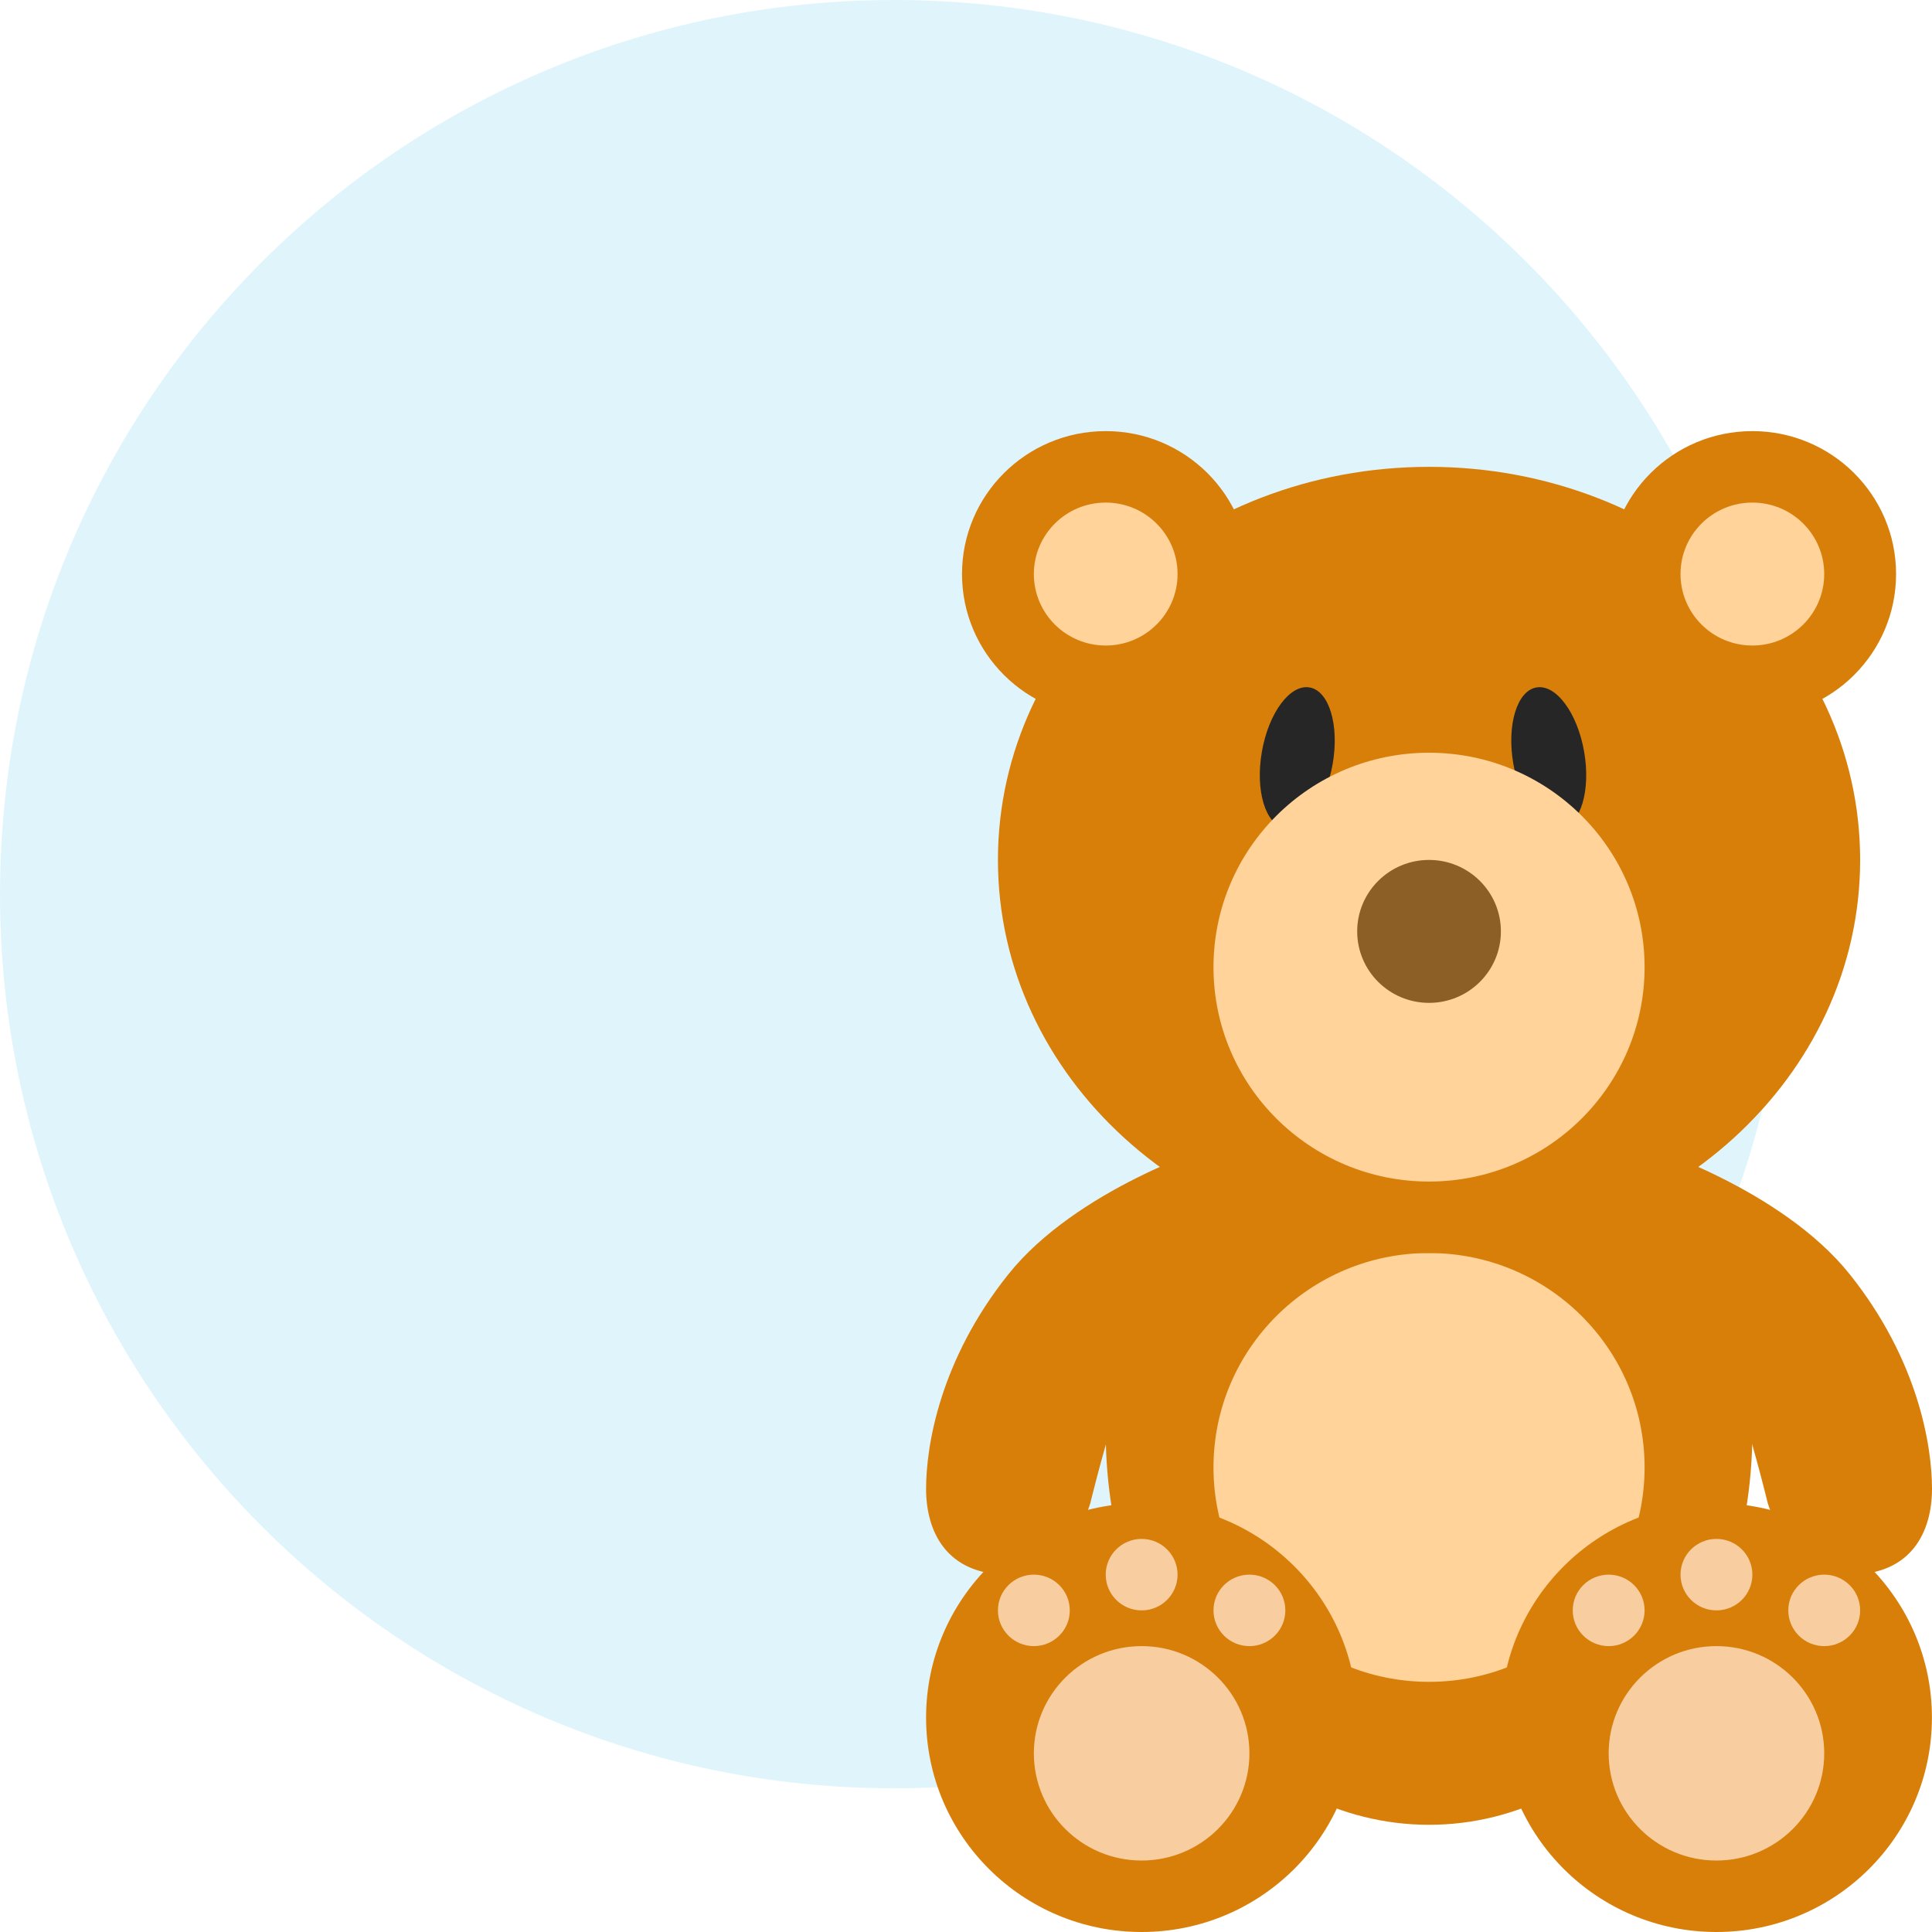
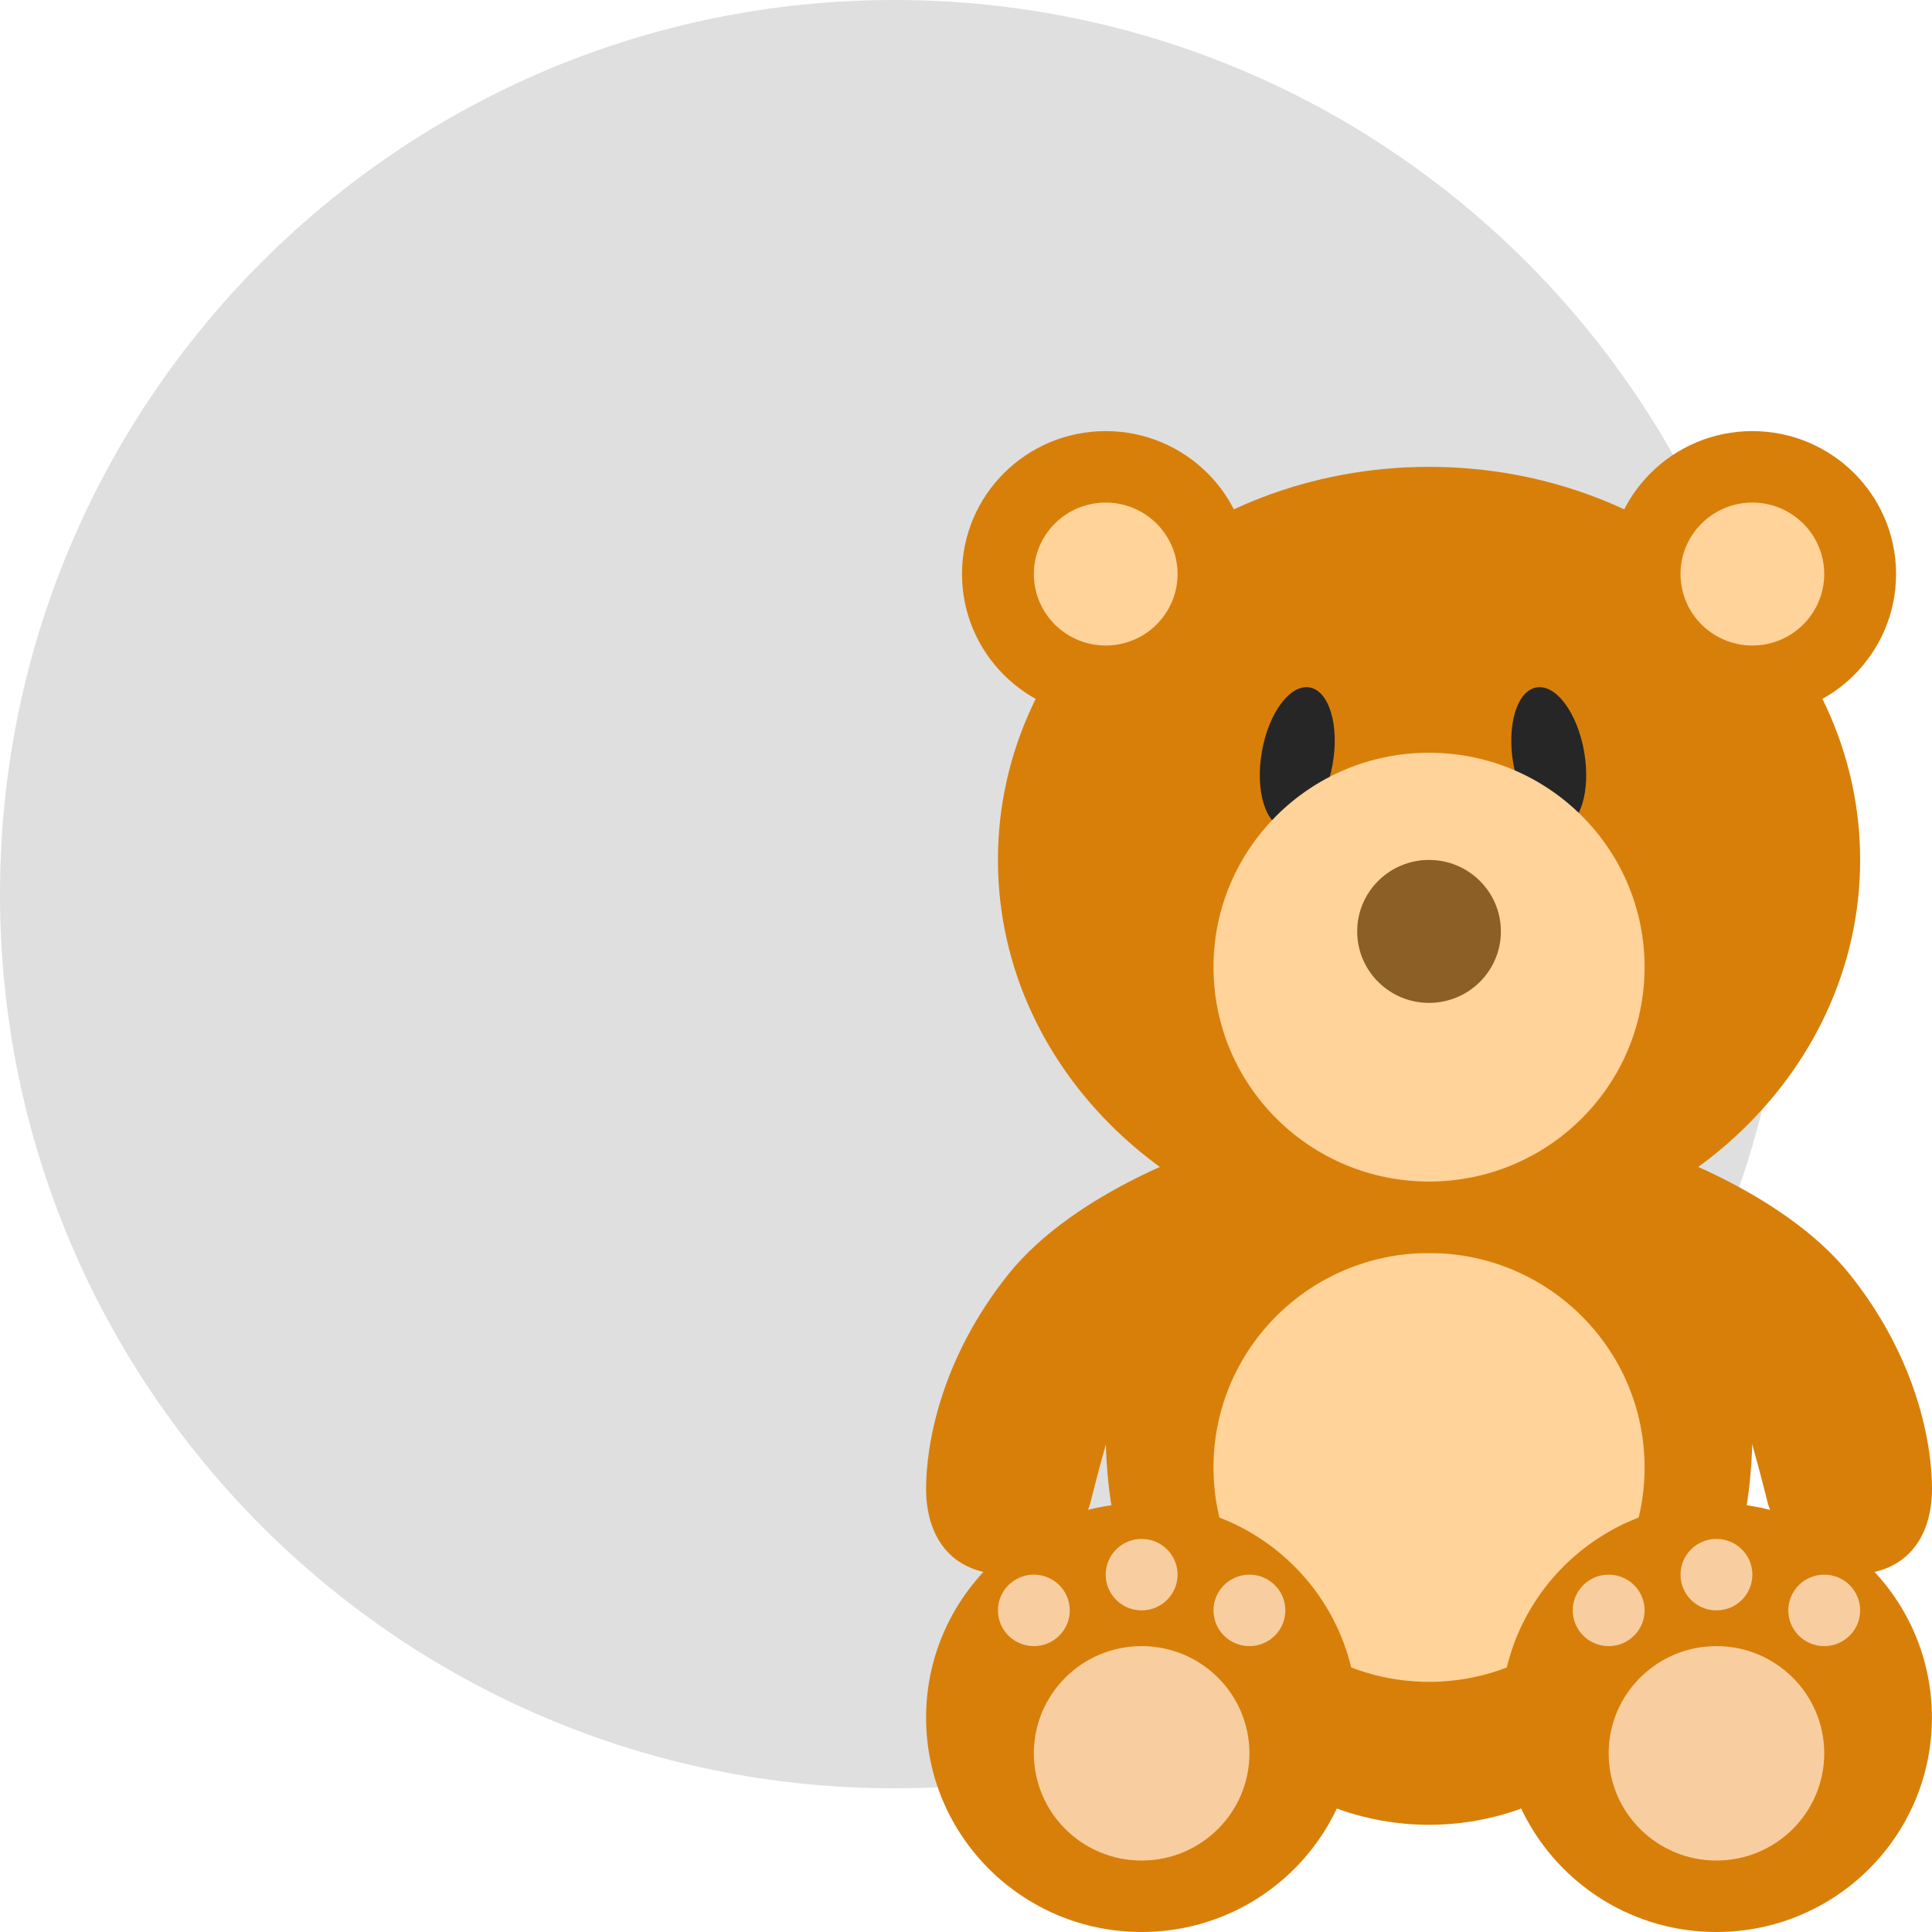
<svg xmlns="http://www.w3.org/2000/svg" width="121" height="121" viewBox="0 0 121 121" fill="none">
-   <path fill-rule="evenodd" clip-rule="evenodd" d="M56 112C86.928 112 112 86.928 112 56C112 25.072 86.928 0 56 0C25.072 0 0 25.072 0 56C0 86.928 25.072 112 56 112Z" fill="#E0F5FB" />
+   <path fill-rule="evenodd" clip-rule="evenodd" d="M56 112C86.928 112 112 86.928 112 56C112 25.072 86.928 0 56 0C25.072 0 0 25.072 0 56C0 86.928 25.072 112 56 112Z" fill="#DFDFDF" />
  <path d="M89.5 114.286C100.684 114.286 109.75 103.263 109.75 89.667C109.75 76.07 100.684 65.048 89.5 65.048C78.316 65.048 69.25 76.07 69.25 89.667C69.25 103.263 78.316 114.286 89.5 114.286Z" fill="#D87F0A" />
  <path d="M89.5 105.333C96.956 105.333 103 99.321 103 91.905C103 84.488 96.956 78.476 89.5 78.476C82.044 78.476 76 84.488 76 91.905C76 99.321 82.044 105.333 89.5 105.333Z" fill="#FFD399" />
  <path d="M107.497 121C114.952 121 120.995 114.988 120.995 107.571C120.995 100.155 114.952 94.143 107.497 94.143C100.043 94.143 94 100.155 94 107.571C94 114.988 100.043 121 107.497 121Z" fill="#D87F0A" />
  <path d="M107.5 116.524C111.228 116.524 114.25 113.518 114.25 109.81C114.25 106.101 111.228 103.095 107.5 103.095C103.772 103.095 100.75 106.101 100.75 109.81C100.75 113.518 103.772 116.524 107.5 116.524Z" fill="#F8CEA0" />
  <path d="M107.5 100.857C108.743 100.857 109.75 99.855 109.75 98.619C109.75 97.383 108.743 96.381 107.5 96.381C106.257 96.381 105.25 97.383 105.25 98.619C105.25 99.855 106.257 100.857 107.5 100.857Z" fill="#F8CEA0" />
  <path d="M114.25 103.095C115.493 103.095 116.5 102.093 116.5 100.857C116.5 99.621 115.493 98.619 114.25 98.619C113.007 98.619 112 99.621 112 100.857C112 102.093 113.007 103.095 114.25 103.095Z" fill="#F8CEA0" />
  <path d="M100.75 103.095C101.993 103.095 103 102.093 103 100.857C103 99.621 101.993 98.619 100.75 98.619C99.507 98.619 98.5 99.621 98.5 100.857C98.5 102.093 99.507 103.095 100.75 103.095Z" fill="#F8CEA0" />
  <path d="M71.498 121C78.952 121 84.995 114.988 84.995 107.571C84.995 100.155 78.952 94.143 71.498 94.143C64.043 94.143 58 100.155 58 107.571C58 114.988 64.043 121 71.498 121Z" fill="#D87F0A" />
  <path d="M71.5 116.524C75.228 116.524 78.25 113.518 78.25 109.81C78.25 106.101 75.228 103.095 71.5 103.095C67.772 103.095 64.75 106.101 64.75 109.81C64.75 113.518 67.772 116.524 71.5 116.524Z" fill="#F8CEA0" />
  <path d="M71.5 100.857C72.743 100.857 73.75 99.855 73.75 98.619C73.75 97.383 72.743 96.381 71.5 96.381C70.257 96.381 69.25 97.383 69.25 98.619C69.25 99.855 70.257 100.857 71.5 100.857Z" fill="#F8CEA0" />
  <path d="M78.25 103.095C79.493 103.095 80.5 102.093 80.5 100.857C80.5 99.621 79.493 98.619 78.25 98.619C77.007 98.619 76 99.621 76 100.857C76 102.093 77.007 103.095 78.25 103.095Z" fill="#F8CEA0" />
  <path d="M64.75 103.095C65.993 103.095 67 102.093 67 100.857C67 99.621 65.993 98.619 64.75 98.619C63.507 98.619 62.5 99.621 62.5 100.857C62.5 102.093 63.507 103.095 64.75 103.095Z" fill="#F8CEA0" />
  <path d="M89.5 78.476C104.412 78.476 116.5 67.454 116.5 53.857C116.5 40.26 104.412 29.238 89.5 29.238C74.588 29.238 62.5 40.26 62.5 53.857C62.5 67.454 74.588 78.476 89.5 78.476Z" fill="#D87F0A" />
-   <path d="M80.474 51.873C81.698 52.089 83.036 50.291 83.463 47.855C83.89 45.42 83.244 43.27 82.021 43.054C80.797 42.838 79.459 44.636 79.032 47.072C78.605 49.507 79.251 51.657 80.474 51.873Z" fill="#262626" />
-   <path d="M97.77 51.873C96.547 52.089 95.209 50.291 94.782 47.855C94.355 45.42 95.001 43.27 96.224 43.054C97.448 42.838 98.785 44.636 99.213 47.072C99.639 49.507 98.994 51.657 97.77 51.873Z" fill="#262626" />
-   <path d="M89.5 74C96.956 74 103 67.988 103 60.572C103 53.155 96.956 47.143 89.5 47.143C82.044 47.143 76 53.155 76 60.572C76 67.988 82.044 74 89.5 74Z" fill="#FFD399" />
+   <path d="M80.474 51.873C81.698 52.09 83.036 50.291 83.463 47.855C83.89 45.42 83.244 43.27 82.021 43.054C80.797 42.838 79.459 44.637 79.032 47.072C78.605 49.507 79.251 51.657 80.474 51.873Z" fill="#262626" />
+   <path d="M97.77 51.873C96.547 52.09 95.209 50.291 94.782 47.855C94.355 45.42 95.001 43.27 96.224 43.054C97.448 42.838 98.785 44.637 99.213 47.072C99.639 49.507 98.994 51.657 97.77 51.873Z" fill="#262626" />
+   <path d="M89.5 74C96.956 74 103 67.988 103 60.571C103 53.155 96.956 47.143 89.5 47.143C82.044 47.143 76 53.155 76 60.571C76 67.988 82.044 74 89.5 74Z" fill="#FFD399" />
  <path d="M109.75 44.905C104.779 44.905 100.75 40.897 100.75 35.952C100.75 31.008 104.779 27 109.75 27C114.721 27 118.75 31.008 118.75 35.952C118.75 40.897 114.721 44.905 109.75 44.905Z" fill="#D87F0A" />
-   <path d="M109.75 40.429C107.265 40.429 105.25 38.425 105.25 35.952C105.25 33.48 107.265 31.476 109.75 31.476C112.235 31.476 114.25 33.48 114.25 35.952C114.25 38.425 112.235 40.429 109.75 40.429Z" fill="#FFD399" />
+   <path d="M109.75 40.428C107.265 40.428 105.25 38.424 105.25 35.952C105.25 33.48 107.265 31.476 109.75 31.476C112.235 31.476 114.25 33.48 114.25 35.952C114.25 38.424 112.235 40.428 109.75 40.428Z" fill="#FFD399" />
  <path d="M69.25 44.905C74.221 44.905 78.25 40.897 78.25 35.952C78.25 31.008 74.221 27 69.25 27C64.279 27 60.25 31.008 60.25 35.952C60.25 40.897 64.279 44.905 69.25 44.905Z" fill="#D87F0A" />
-   <path d="M69.25 40.429C71.735 40.429 73.75 38.425 73.75 35.952C73.75 33.48 71.735 31.476 69.25 31.476C66.765 31.476 64.75 33.48 64.75 35.952C64.75 38.425 66.765 40.429 69.25 40.429Z" fill="#FFD399" />
-   <path d="M89.5 62.809C91.985 62.809 94 60.805 94 58.333C94 55.861 91.985 53.857 89.5 53.857C87.015 53.857 85 55.861 85 58.333C85 60.805 87.015 62.809 89.5 62.809Z" fill="#8B5F26" />
+   <path d="M69.25 40.428C71.735 40.428 73.75 38.424 73.75 35.952C73.75 33.48 71.735 31.476 69.25 31.476C66.765 31.476 64.75 33.48 64.75 35.952C64.75 38.424 66.765 40.428 69.25 40.428Z" fill="#FFD399" />
+   <path d="M89.5 62.81C91.985 62.81 94 60.806 94 58.333C94 55.861 91.985 53.857 89.5 53.857C87.015 53.857 85 55.861 85 58.333C85 60.806 87.015 62.81 89.5 62.81Z" fill="#8B5F26" />
  <path d="M76 71.762C76 71.762 67.429 74.448 63.143 79.819C58.857 85.191 58 90.562 58 93.248C58 95.933 59.286 98.619 63.143 98.619C67 98.619 68.286 94.143 68.286 94.143C68.286 94.143 70.857 83.4 73.429 79.819C76 76.238 76 71.762 76 71.762Z" fill="#D87F0A" />
  <path d="M103 71.762C103 71.762 111.571 74.448 115.857 79.819C120.143 85.191 121 90.562 121 93.248C121 95.933 119.714 98.619 115.857 98.619C112 98.619 110.714 94.143 110.714 94.143C110.714 94.143 108.143 83.4 105.571 79.819C103 76.238 103 71.762 103 71.762Z" fill="#D87F0A" />
</svg>
